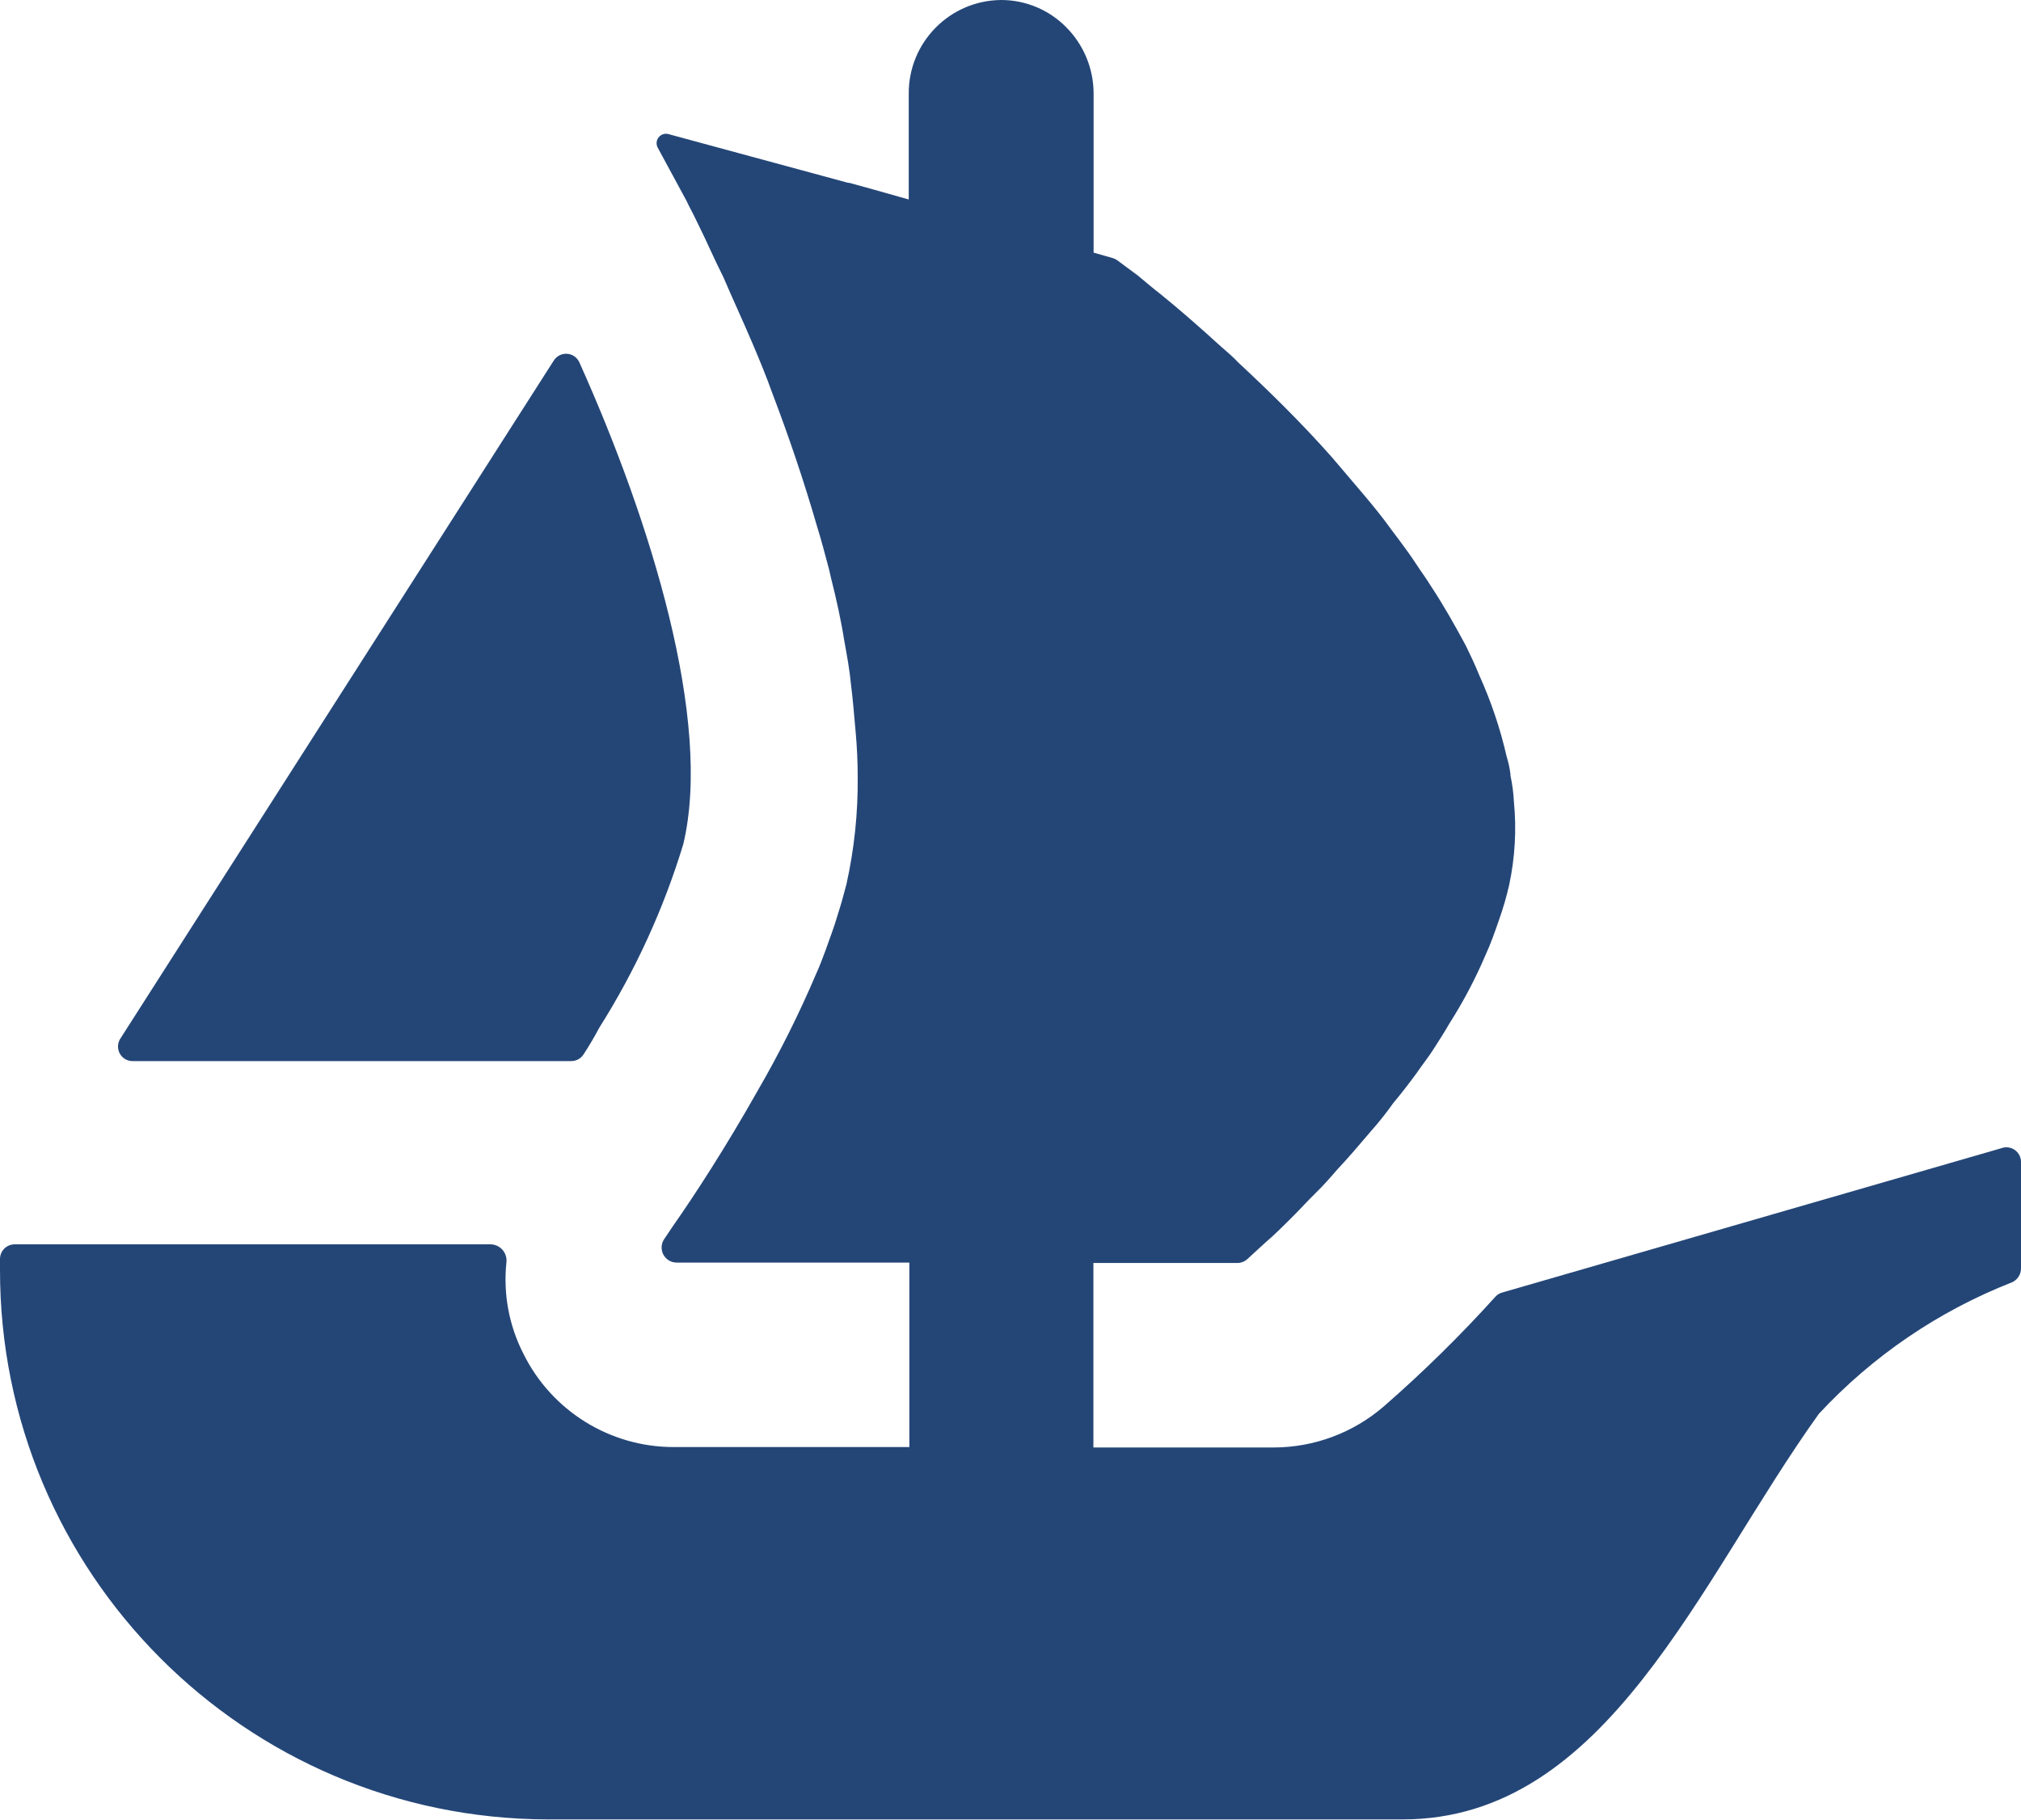
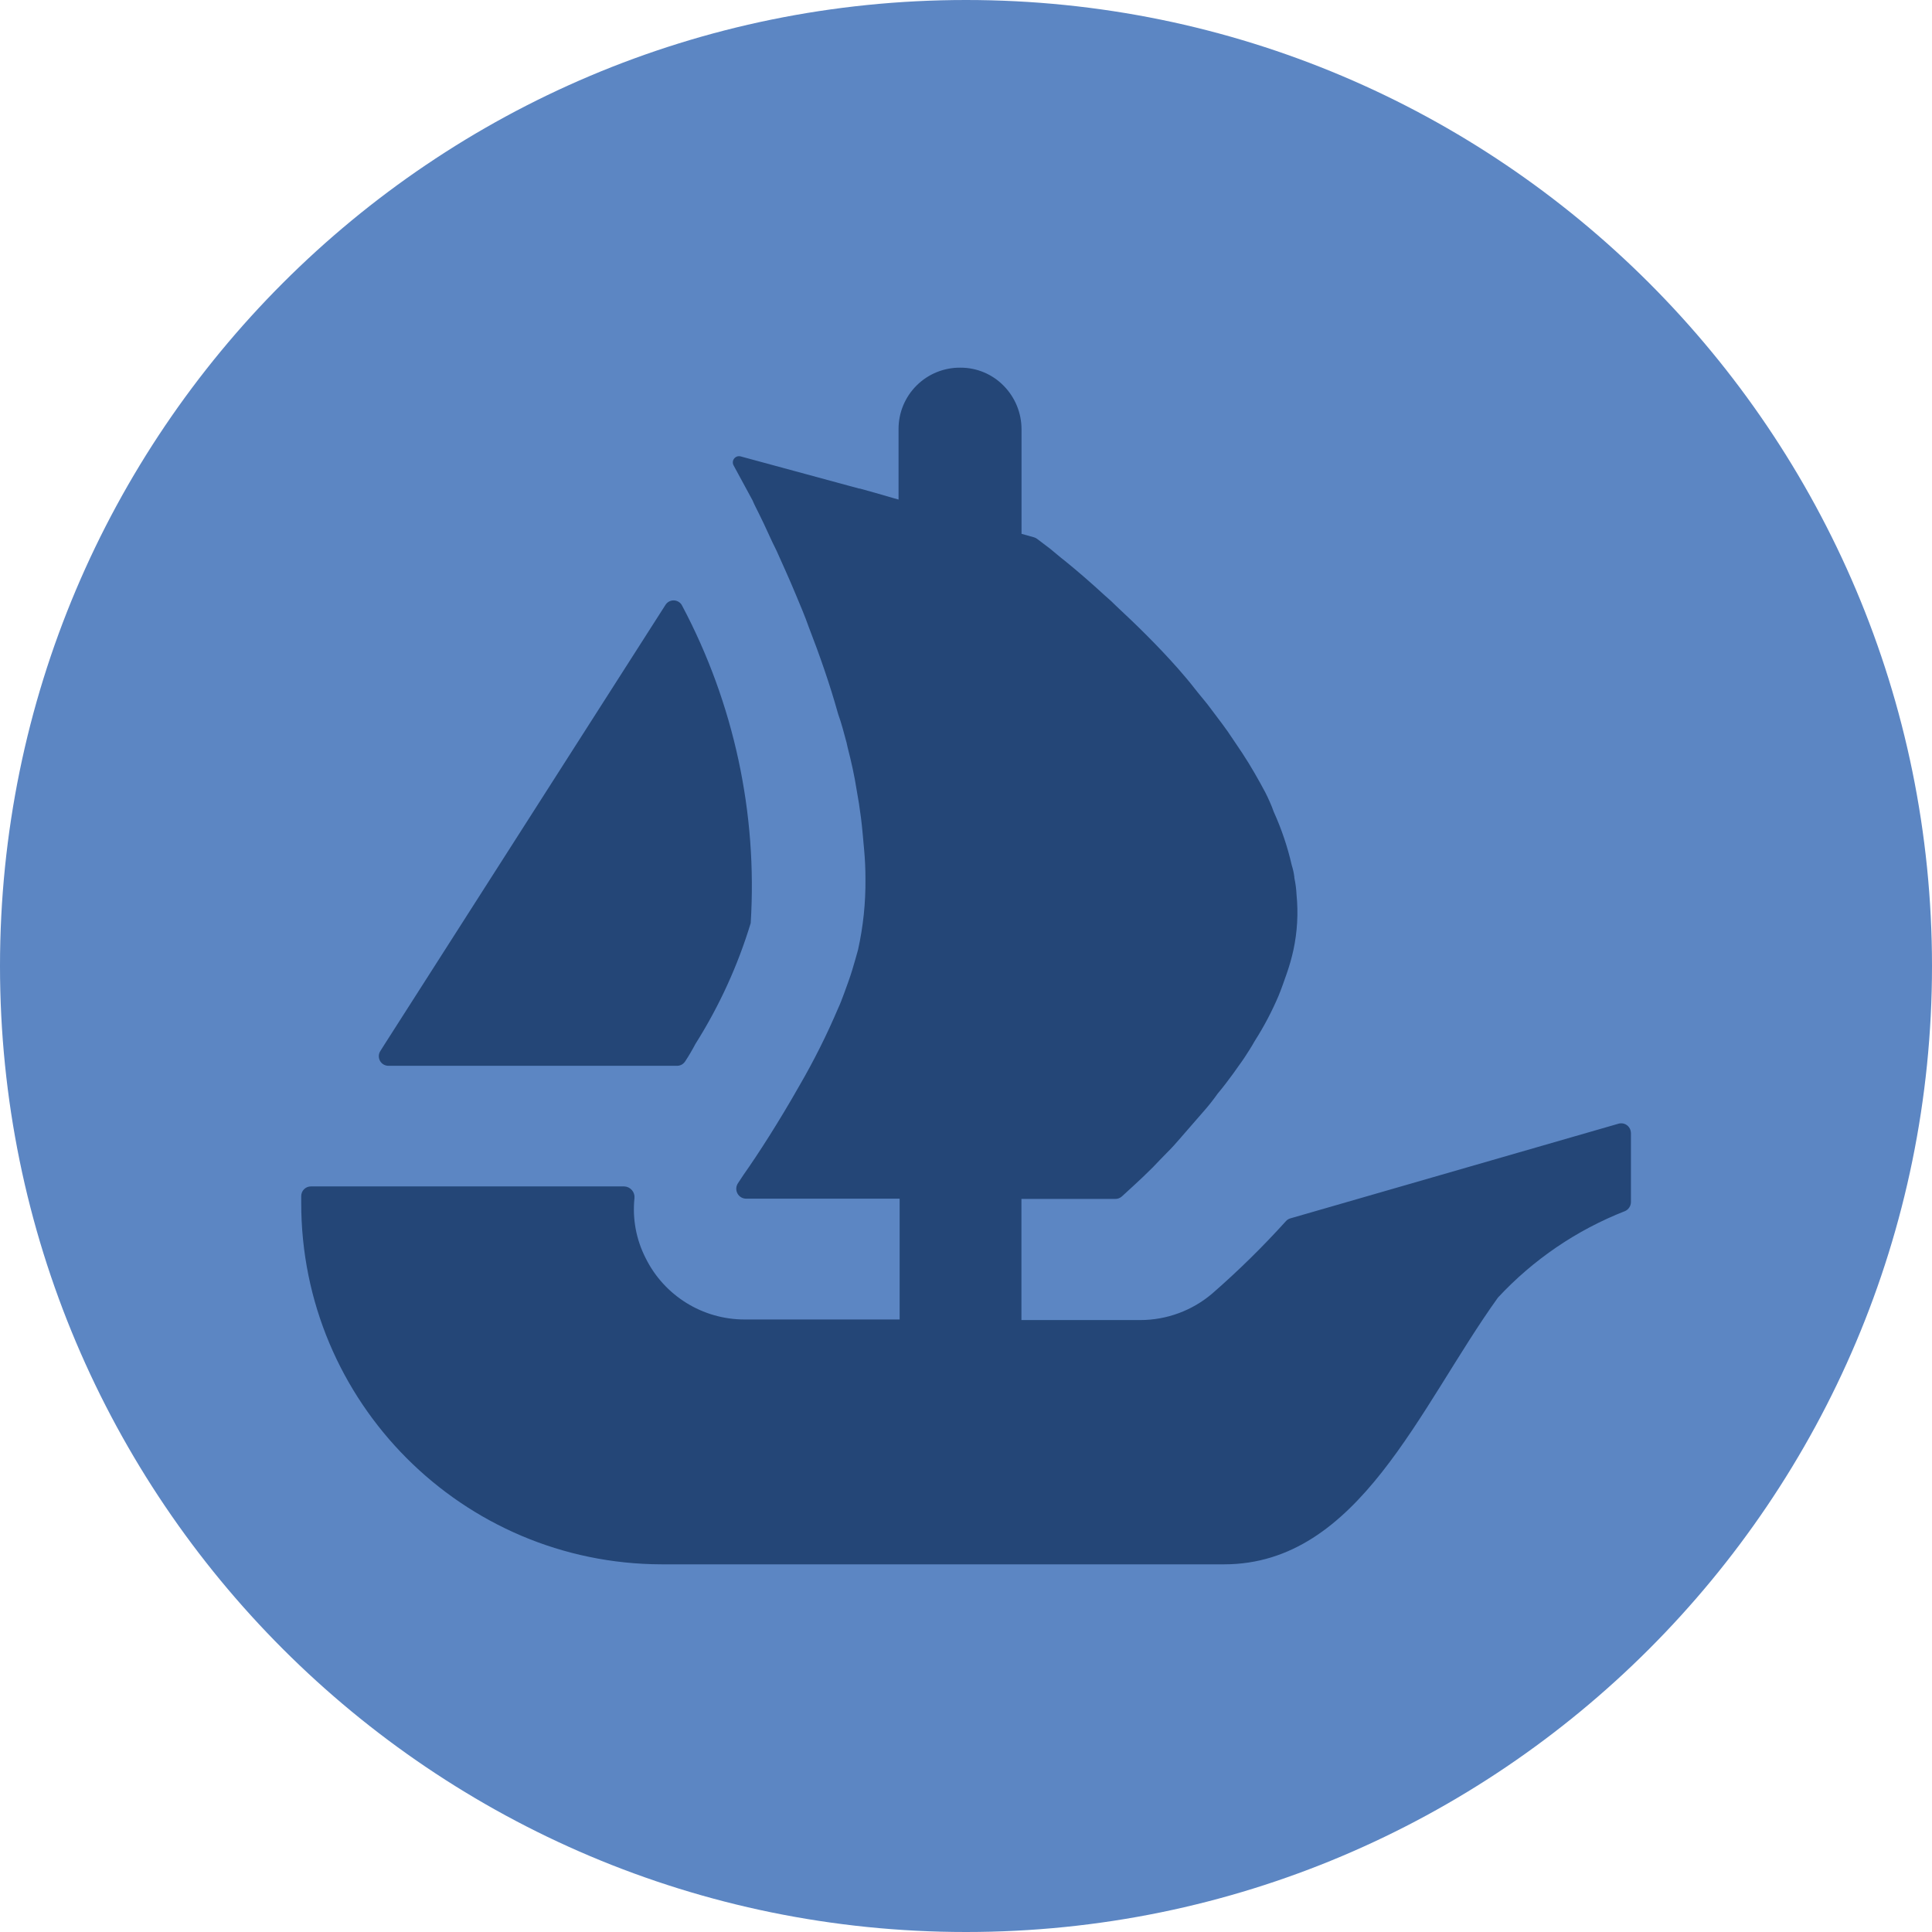
- <svg xmlns="http://www.w3.org/2000/svg" width="19.722" height="17.75" viewBox="0 0 19.722 17.75">
-   <path d="M20.073,28.136l.069-.108,4.162-6.51a.142.142,0,0,1,.25.018c.7,1.558,1.3,3.5,1.014,4.7a7.353,7.353,0,0,1-.819,1.79c-.048.09-.1.179-.156.264a.142.142,0,0,1-.118.063H20.2A.142.142,0,0,1,20.073,28.136Zm18.549,1.21v1.031a.148.148,0,0,1-.089.135,5.122,5.122,0,0,0-1.883,1.282c-1.17,1.629-2.064,3.958-4.063,3.958H24.25a5.358,5.358,0,0,1-5.35-5.368v-.1a.143.143,0,0,1,.143-.143h4.648a.158.158,0,0,1,.151.176,1.589,1.589,0,0,0,.166.892,1.636,1.636,0,0,0,1.466.91h2.3v-1.8H25.5a.147.147,0,0,1-.118-.23c.025-.038.053-.077.082-.122.215-.306.523-.781.828-1.322a10.309,10.309,0,0,0,.573-1.145c.033-.071.059-.143.086-.214.044-.125.09-.242.123-.358.033-.1.059-.2.086-.3a4.639,4.639,0,0,0,.11-1.049c0-.143-.007-.293-.02-.435s-.026-.312-.046-.469c-.013-.138-.038-.274-.064-.417-.033-.209-.079-.416-.132-.625l-.018-.079c-.039-.143-.073-.279-.118-.422-.13-.449-.279-.886-.437-1.3-.058-.163-.123-.319-.189-.475-.1-.235-.2-.449-.286-.651-.046-.092-.086-.176-.125-.261s-.09-.194-.136-.286c-.033-.071-.071-.137-.1-.2l-.281-.519a.092.092,0,0,1,.1-.133l1.759.477h.011l.232.064.255.072.093.026V18.914a.909.909,0,0,1,.9-.914.891.891,0,0,1,.639.268.918.918,0,0,1,.265.646v1.551l.187.053a.15.15,0,0,1,.043.021l.2.148c.066.053.137.117.222.182.17.137.371.312.593.514.059.051.117.1.169.156.286.266.607.578.913.924.085.1.169.2.255.3s.176.209.255.312c.1.138.215.281.312.43.046.071.1.143.143.214.125.189.235.385.34.58.044.09.091.189.13.286a4.175,4.175,0,0,1,.268.794,1,1,0,0,1,.038.176v.013a1.546,1.546,0,0,1,.033.248,2.66,2.66,0,0,1-.046.82,3.028,3.028,0,0,1-.1.343c-.039.112-.079.228-.13.338a4.586,4.586,0,0,1-.354.671c-.044.079-.1.162-.149.241s-.117.163-.169.24c-.073.1-.15.2-.229.294a3.151,3.151,0,0,1-.222.279c-.11.13-.215.253-.326.371-.066.077-.136.156-.209.227s-.143.149-.209.215c-.11.11-.2.2-.279.266l-.181.166a.147.147,0,0,1-.1.036h-1.4v1.8h1.762a1.647,1.647,0,0,0,1.071-.4,12.84,12.84,0,0,0,1.09-1.071.135.135,0,0,1,.067-.041l4.867-1.407A.143.143,0,0,1,38.622,29.345Z" transform="translate(-18.9 -18)" fill="#244677" />
+ <svg xmlns="http://www.w3.org/2000/svg" width="23" height="23" viewBox="0 0 23 23">
+   <g id="Group_1172" data-name="Group 1172" transform="translate(-249 -288)">
+     <g id="Group_1171" data-name="Group 1171">
+       <rect id="Rectangle_748" data-name="Rectangle 748" width="23" height="23" rx="11.5" transform="translate(249 288)" fill="#5c86c3" />
+     </g>
+     <path id="Path_16061" data-name="Path 16061" d="M19.842,26.135l.055-.087,3.34-5.225a.114.114,0,0,1,.2.015,7.117,7.117,0,0,1,.814,3.774,5.9,5.9,0,0,1-.657,1.437c-.038.072-.08.144-.125.212a.114.114,0,0,1-.1.05H19.939A.114.114,0,0,1,19.842,26.135Zm14.888.971v.827a.119.119,0,0,1-.071.108,4.111,4.111,0,0,0-1.512,1.029c-.939,1.307-1.657,3.176-3.261,3.176H23.194A4.3,4.3,0,0,1,18.9,27.938v-.076a.115.115,0,0,1,.115-.115h3.731a.127.127,0,0,1,.121.141A1.275,1.275,0,0,0,23,28.6a1.313,1.313,0,0,0,1.177.731h1.847V27.893H24.2a.118.118,0,0,1-.1-.185c.02-.031.042-.062.066-.1.173-.245.419-.627.665-1.061a8.274,8.274,0,0,0,.46-.919c.027-.057.048-.115.069-.171.036-.1.072-.194.1-.288s.048-.162.069-.24a3.723,3.723,0,0,0,.088-.842c0-.115-.005-.235-.016-.35s-.021-.251-.037-.376-.031-.22-.052-.335c-.026-.167-.063-.334-.106-.5l-.014-.063c-.032-.115-.058-.224-.1-.339-.1-.36-.224-.711-.351-1.039-.046-.131-.1-.256-.152-.381-.078-.189-.157-.36-.229-.522-.037-.074-.069-.141-.1-.21s-.072-.156-.109-.23c-.027-.057-.057-.11-.078-.162l-.226-.417a.074.074,0,0,1,.083-.107l1.411.383h.009l.186.052.2.058.075.021v-.839A.729.729,0,0,1,26.749,18a.716.716,0,0,1,.513.215.737.737,0,0,1,.213.518v1.245l.15.042a.12.12,0,0,1,.034.017l.157.119c.053.042.11.094.178.146.136.11.3.251.476.413.048.041.094.083.136.126.23.214.487.464.732.741.068.078.136.157.2.24s.141.168.2.251c.083.111.173.225.251.346.037.057.079.115.115.171.1.152.189.309.273.466.036.072.073.152.1.23a3.351,3.351,0,0,1,.215.637.8.8,0,0,1,.031.141v.01a1.241,1.241,0,0,1,.026.2,2.135,2.135,0,0,1-.037.658,2.43,2.43,0,0,1-.078.276c-.032.09-.063.183-.1.272a3.681,3.681,0,0,1-.284.538c-.035.063-.078.13-.12.194s-.094.131-.136.193c-.058.079-.12.162-.183.236a2.529,2.529,0,0,1-.178.224c-.088.1-.173.2-.261.3-.053.062-.109.125-.167.182s-.115.12-.167.173c-.088.088-.162.157-.224.214l-.145.133a.118.118,0,0,1-.078.029H27.474v1.442h1.414a1.322,1.322,0,0,0,.86-.318,10.306,10.306,0,0,0,.875-.86.108.108,0,0,1,.054-.033L34.583,27A.115.115,0,0,1,34.729,27.106Z" transform="translate(233.686 274.377)" fill="#244677" />
+   </g>
</svg>
